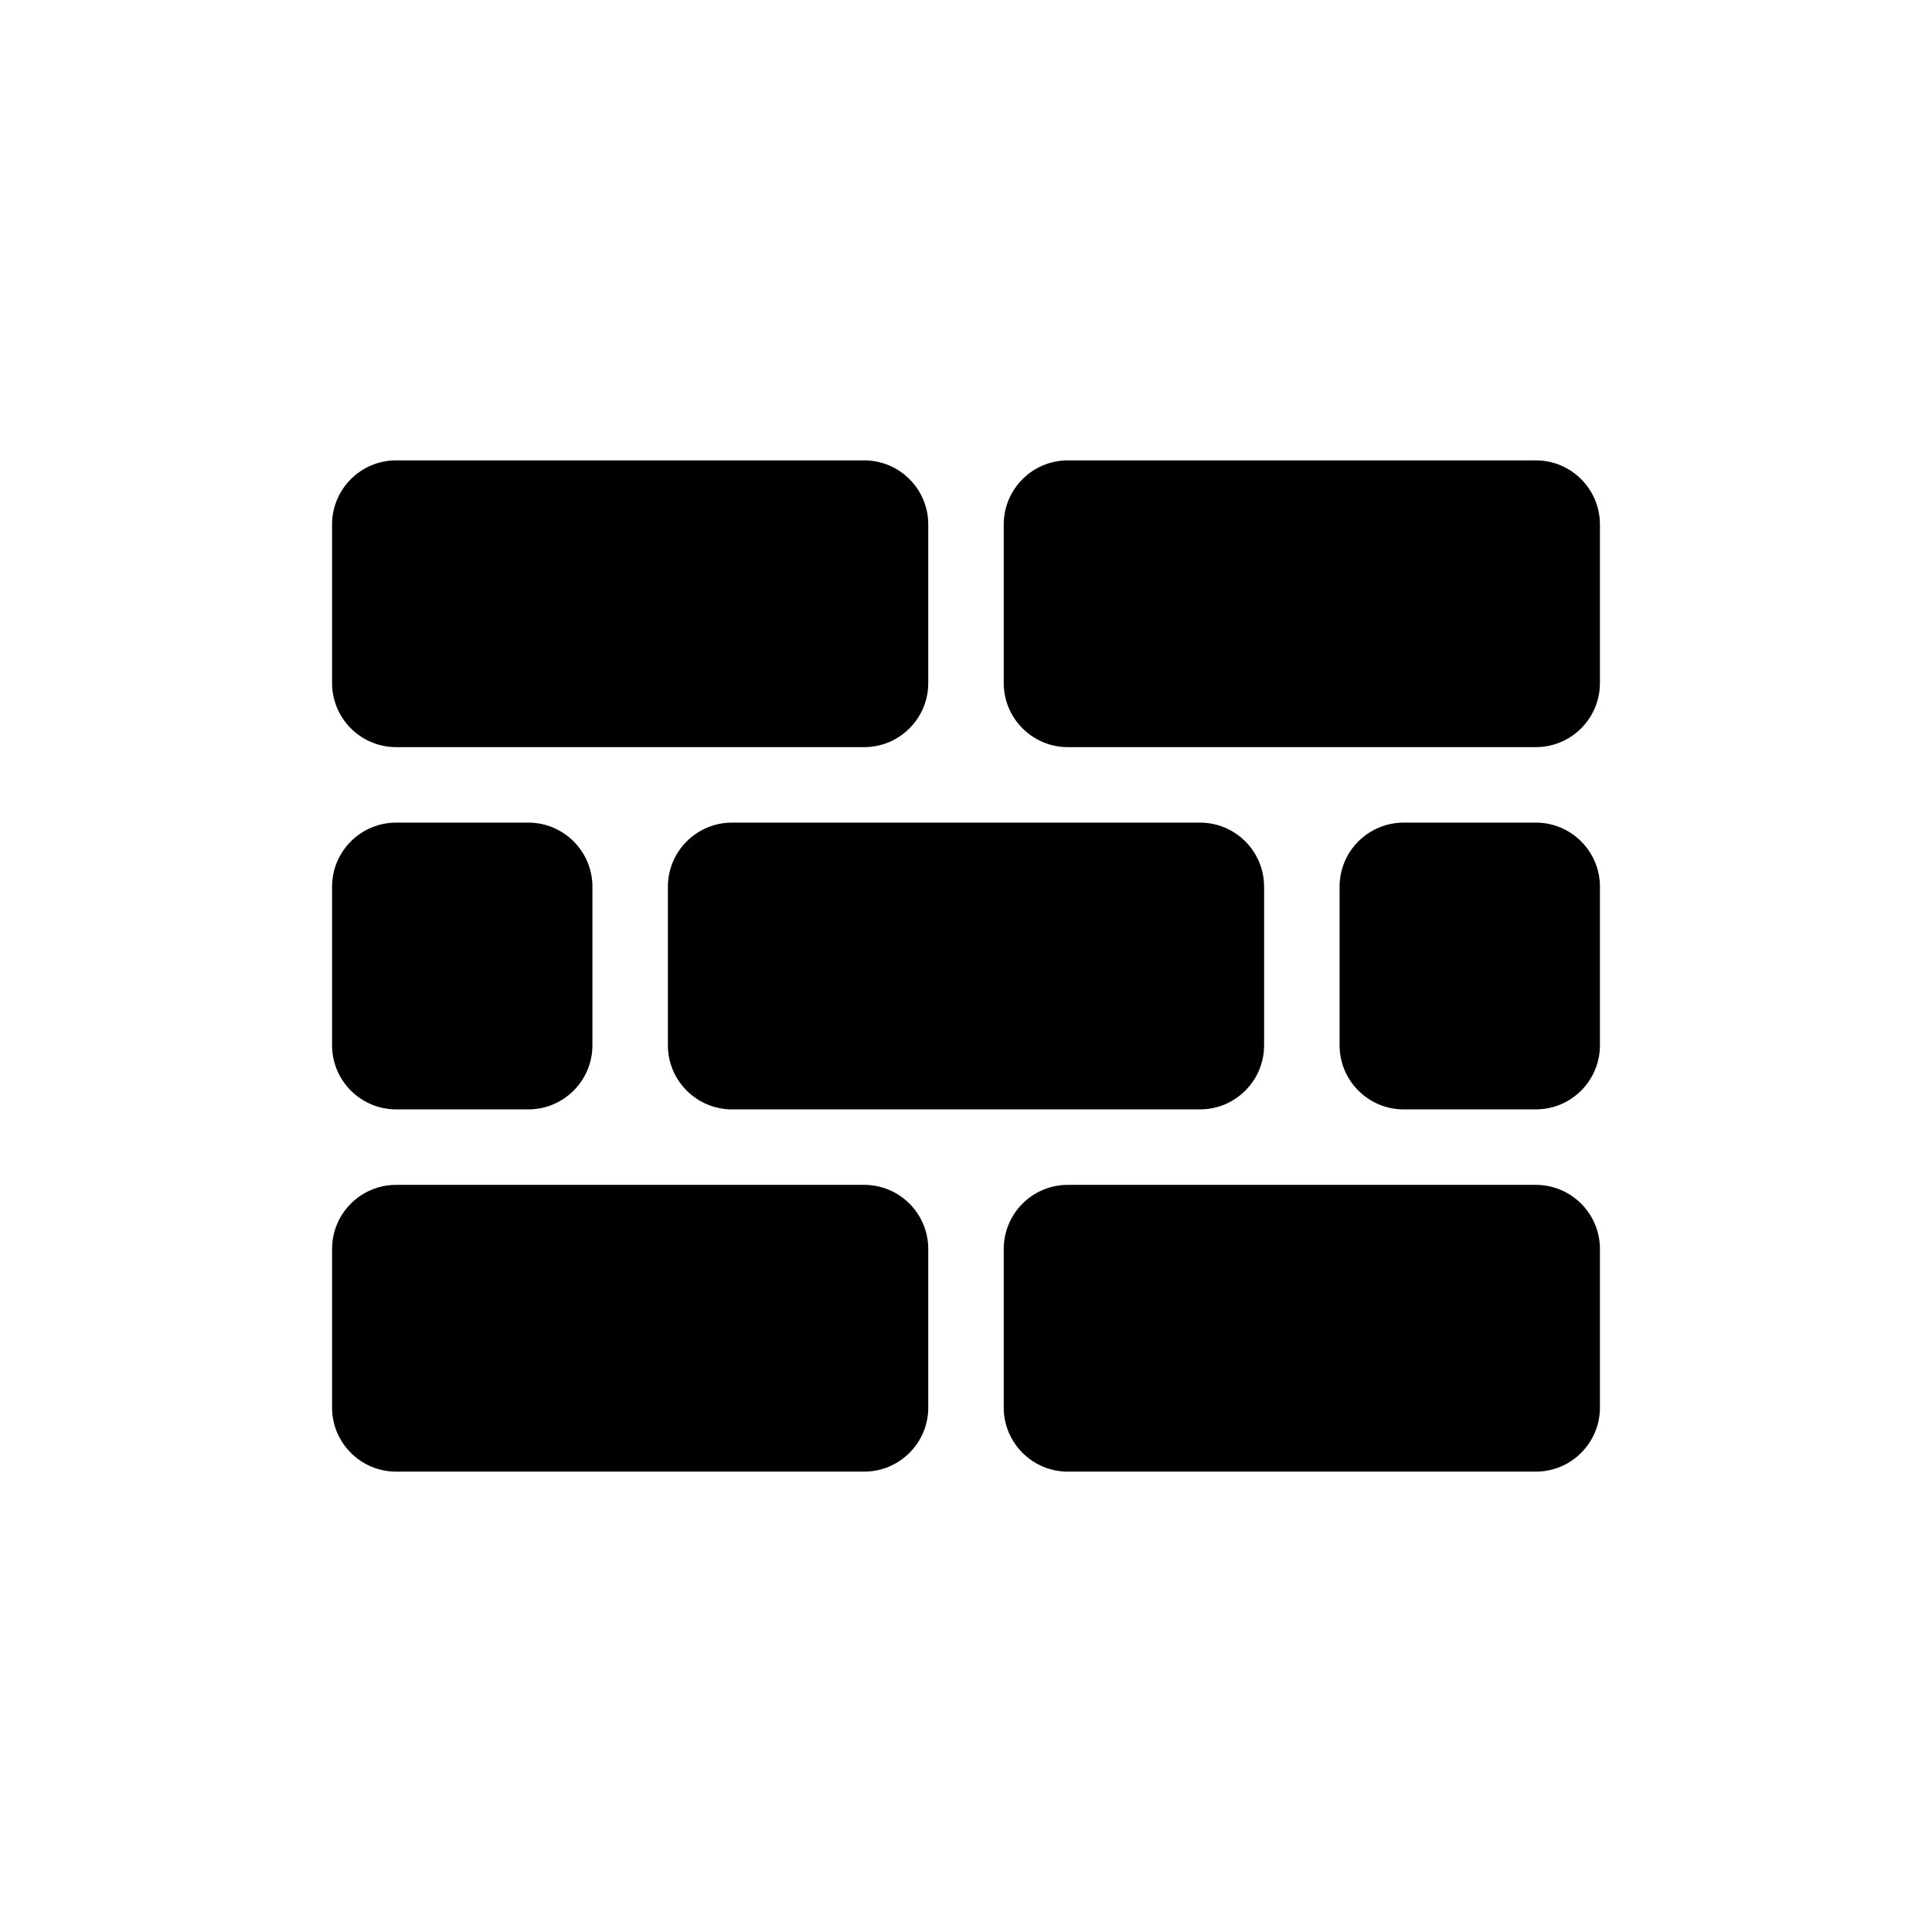
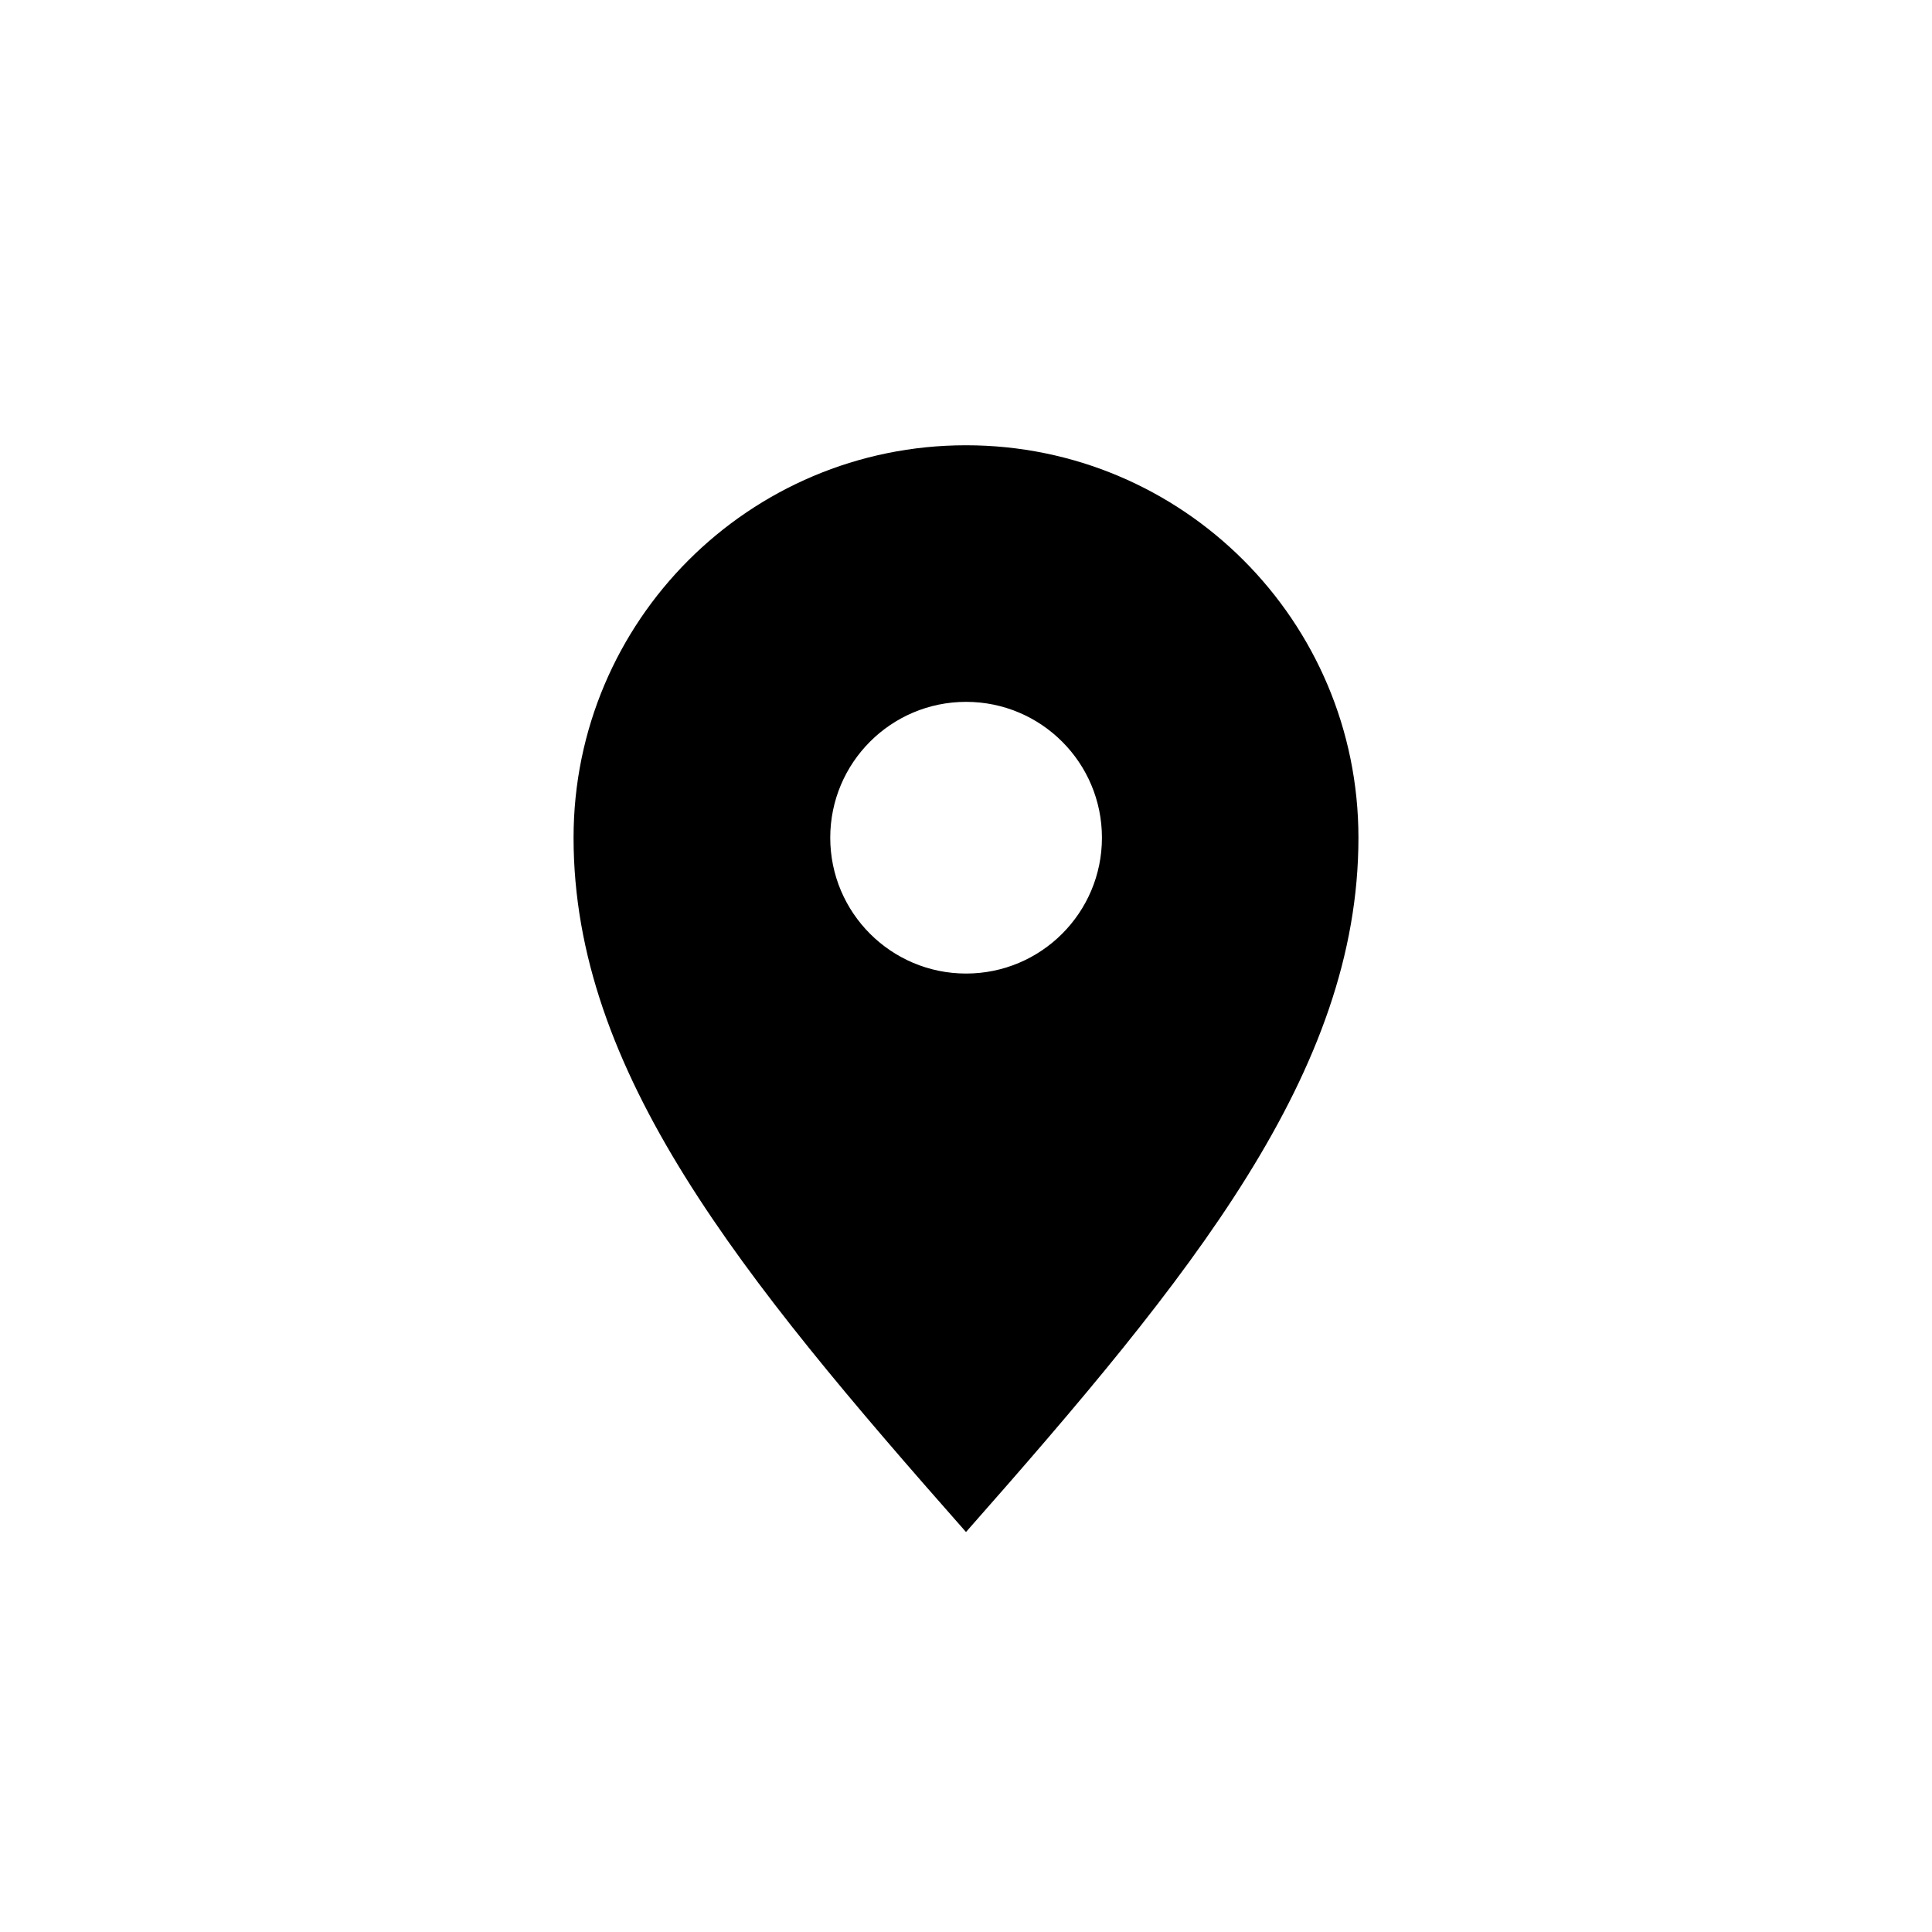
<svg xmlns="http://www.w3.org/2000/svg" viewBox="0 0 1024 1024" fill="currentColor" color="inherit">
-   <g fill="currentColor">
-     <rect x="176" y="244" width="316" height="152" rx="34" />
-     <rect x="532" y="244" width="316" height="152" rx="34" />
-     <rect x="176" y="436" width="138" height="152" rx="34" />
-     <rect x="354" y="436" width="316" height="152" rx="34" />
-     <rect x="710" y="436" width="138" height="152" rx="34" />
-     <rect x="176" y="628" width="316" height="152" rx="34" />
-     <rect x="532" y="628" width="316" height="152" rx="34" />
-   </g>
+   <path fill="currentColor" fill-rule="evenodd" d="M512 812C392 676 304 568 304 444a208 208 0 0 1 416 0c0 124-88 232-208 368Z M512 372a72 72 0 1 0 0.1 0Z" />
</svg>
